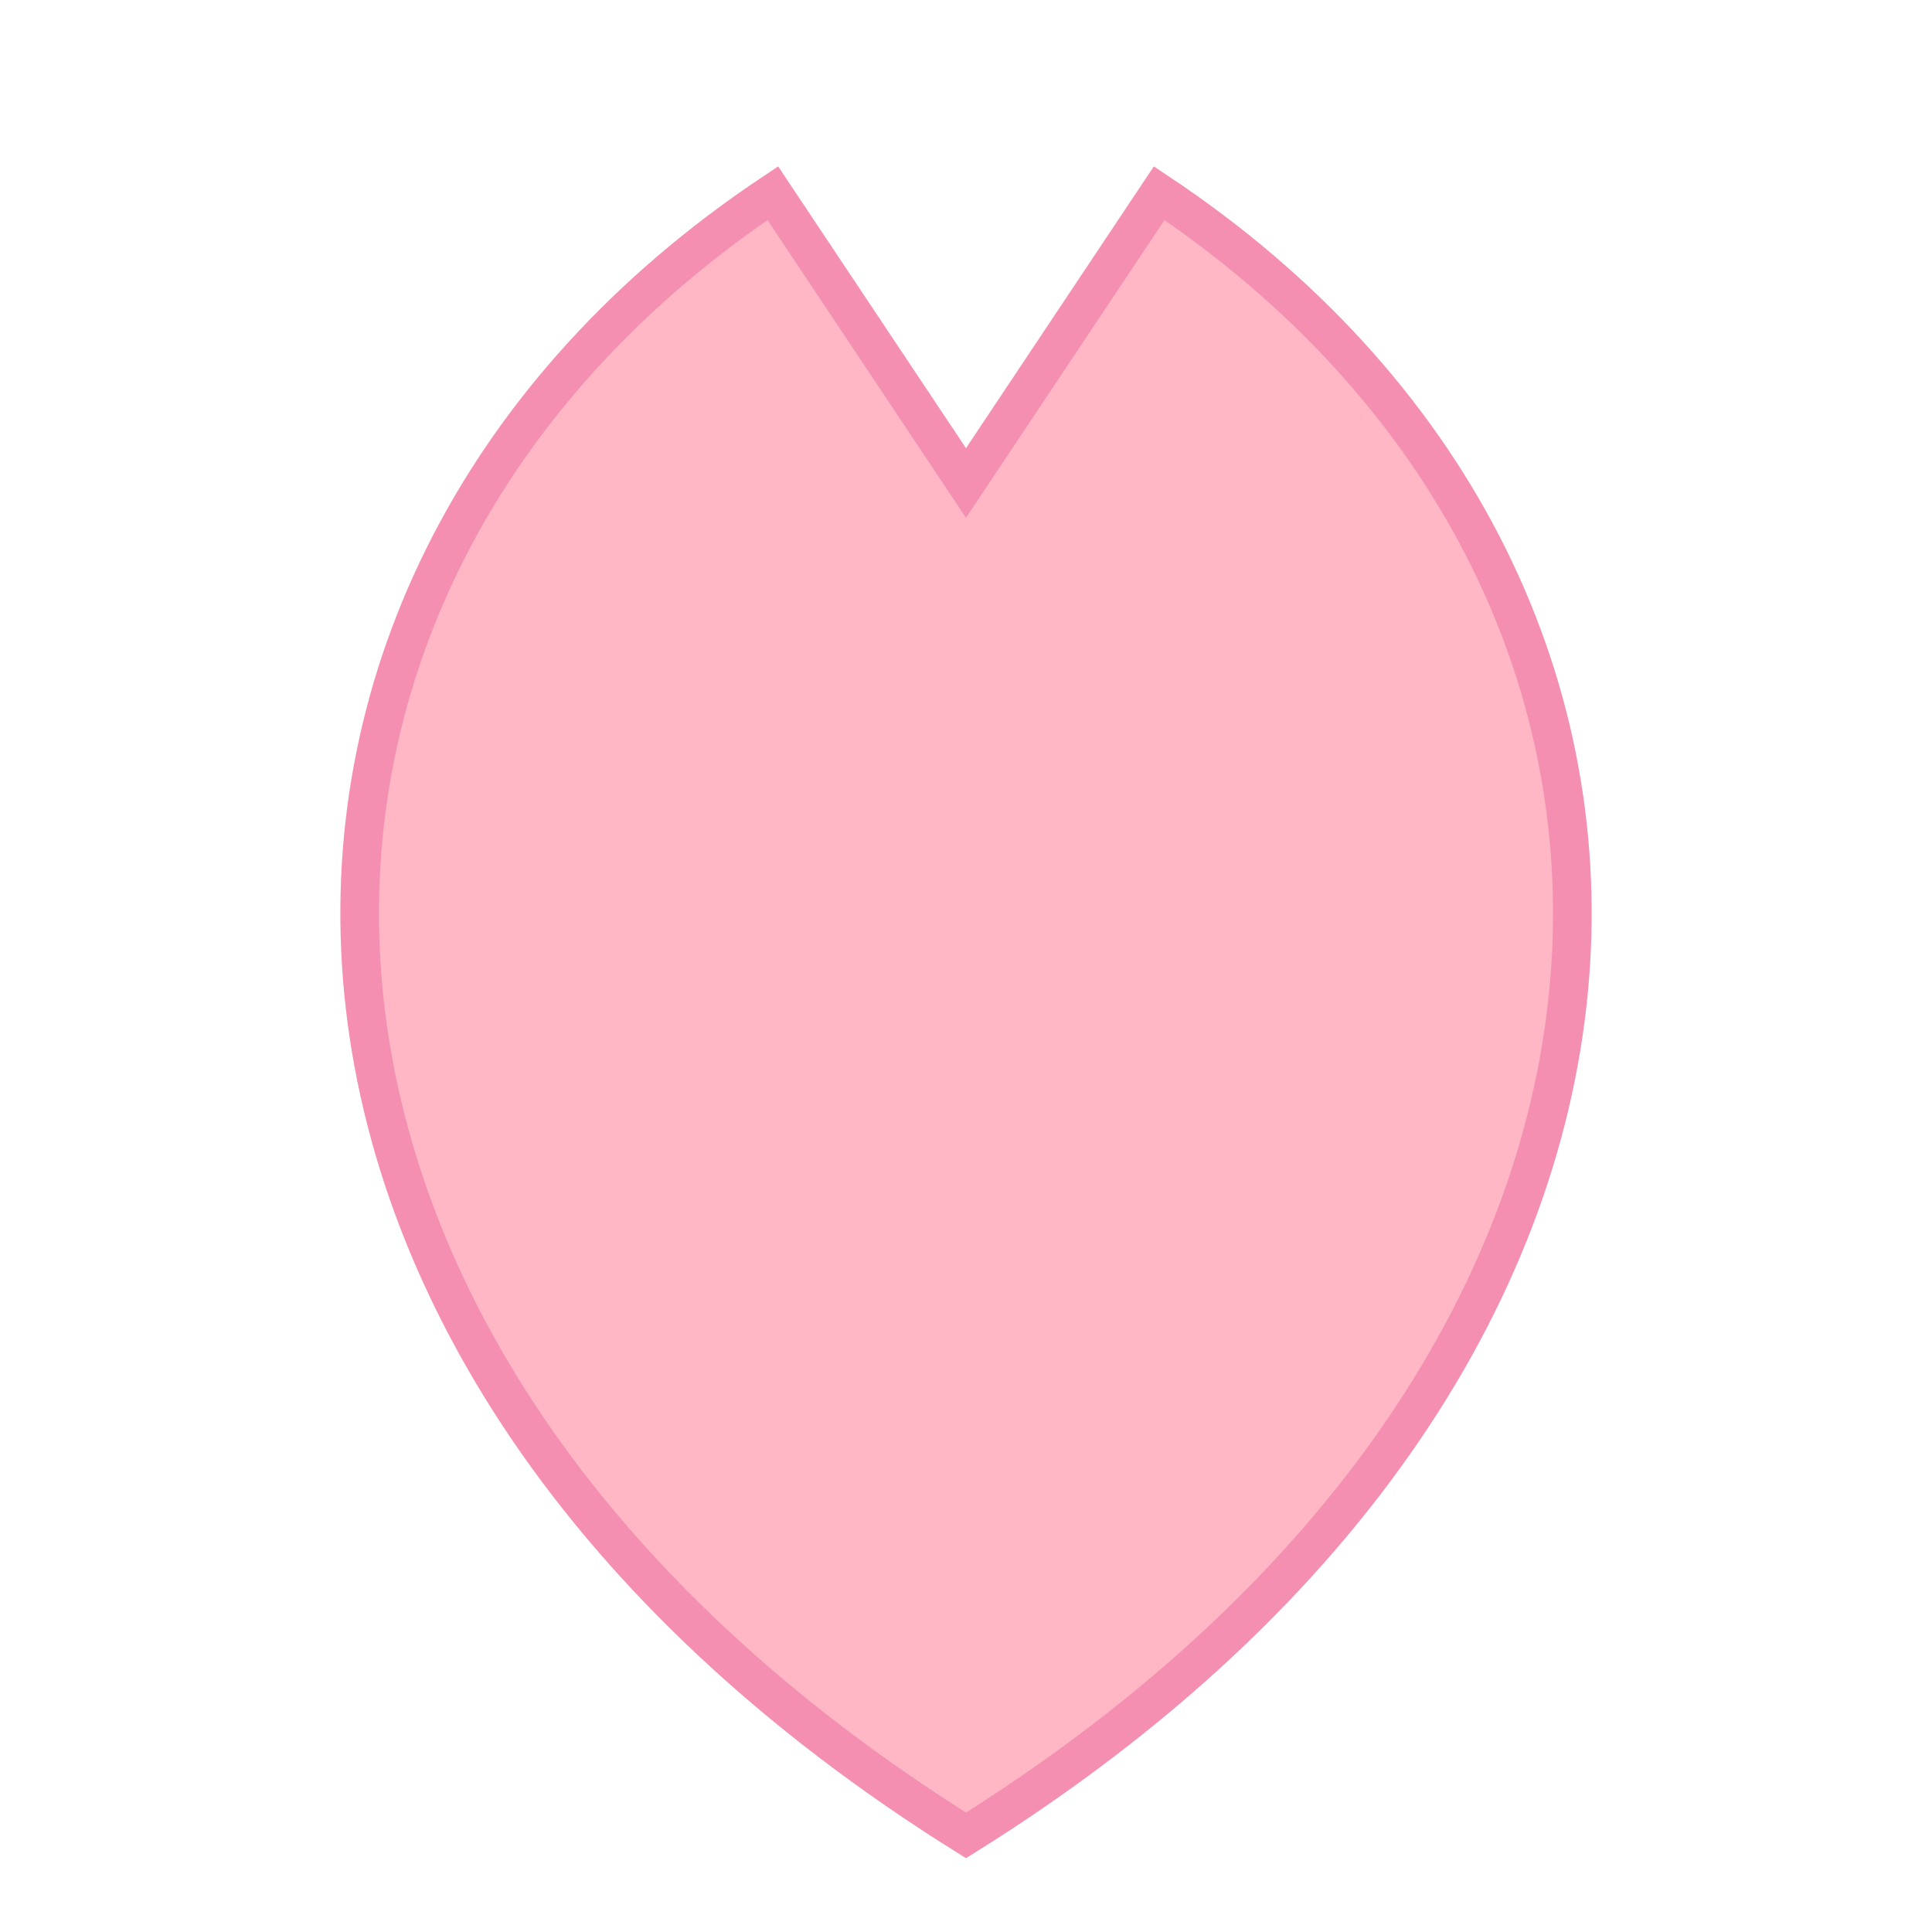
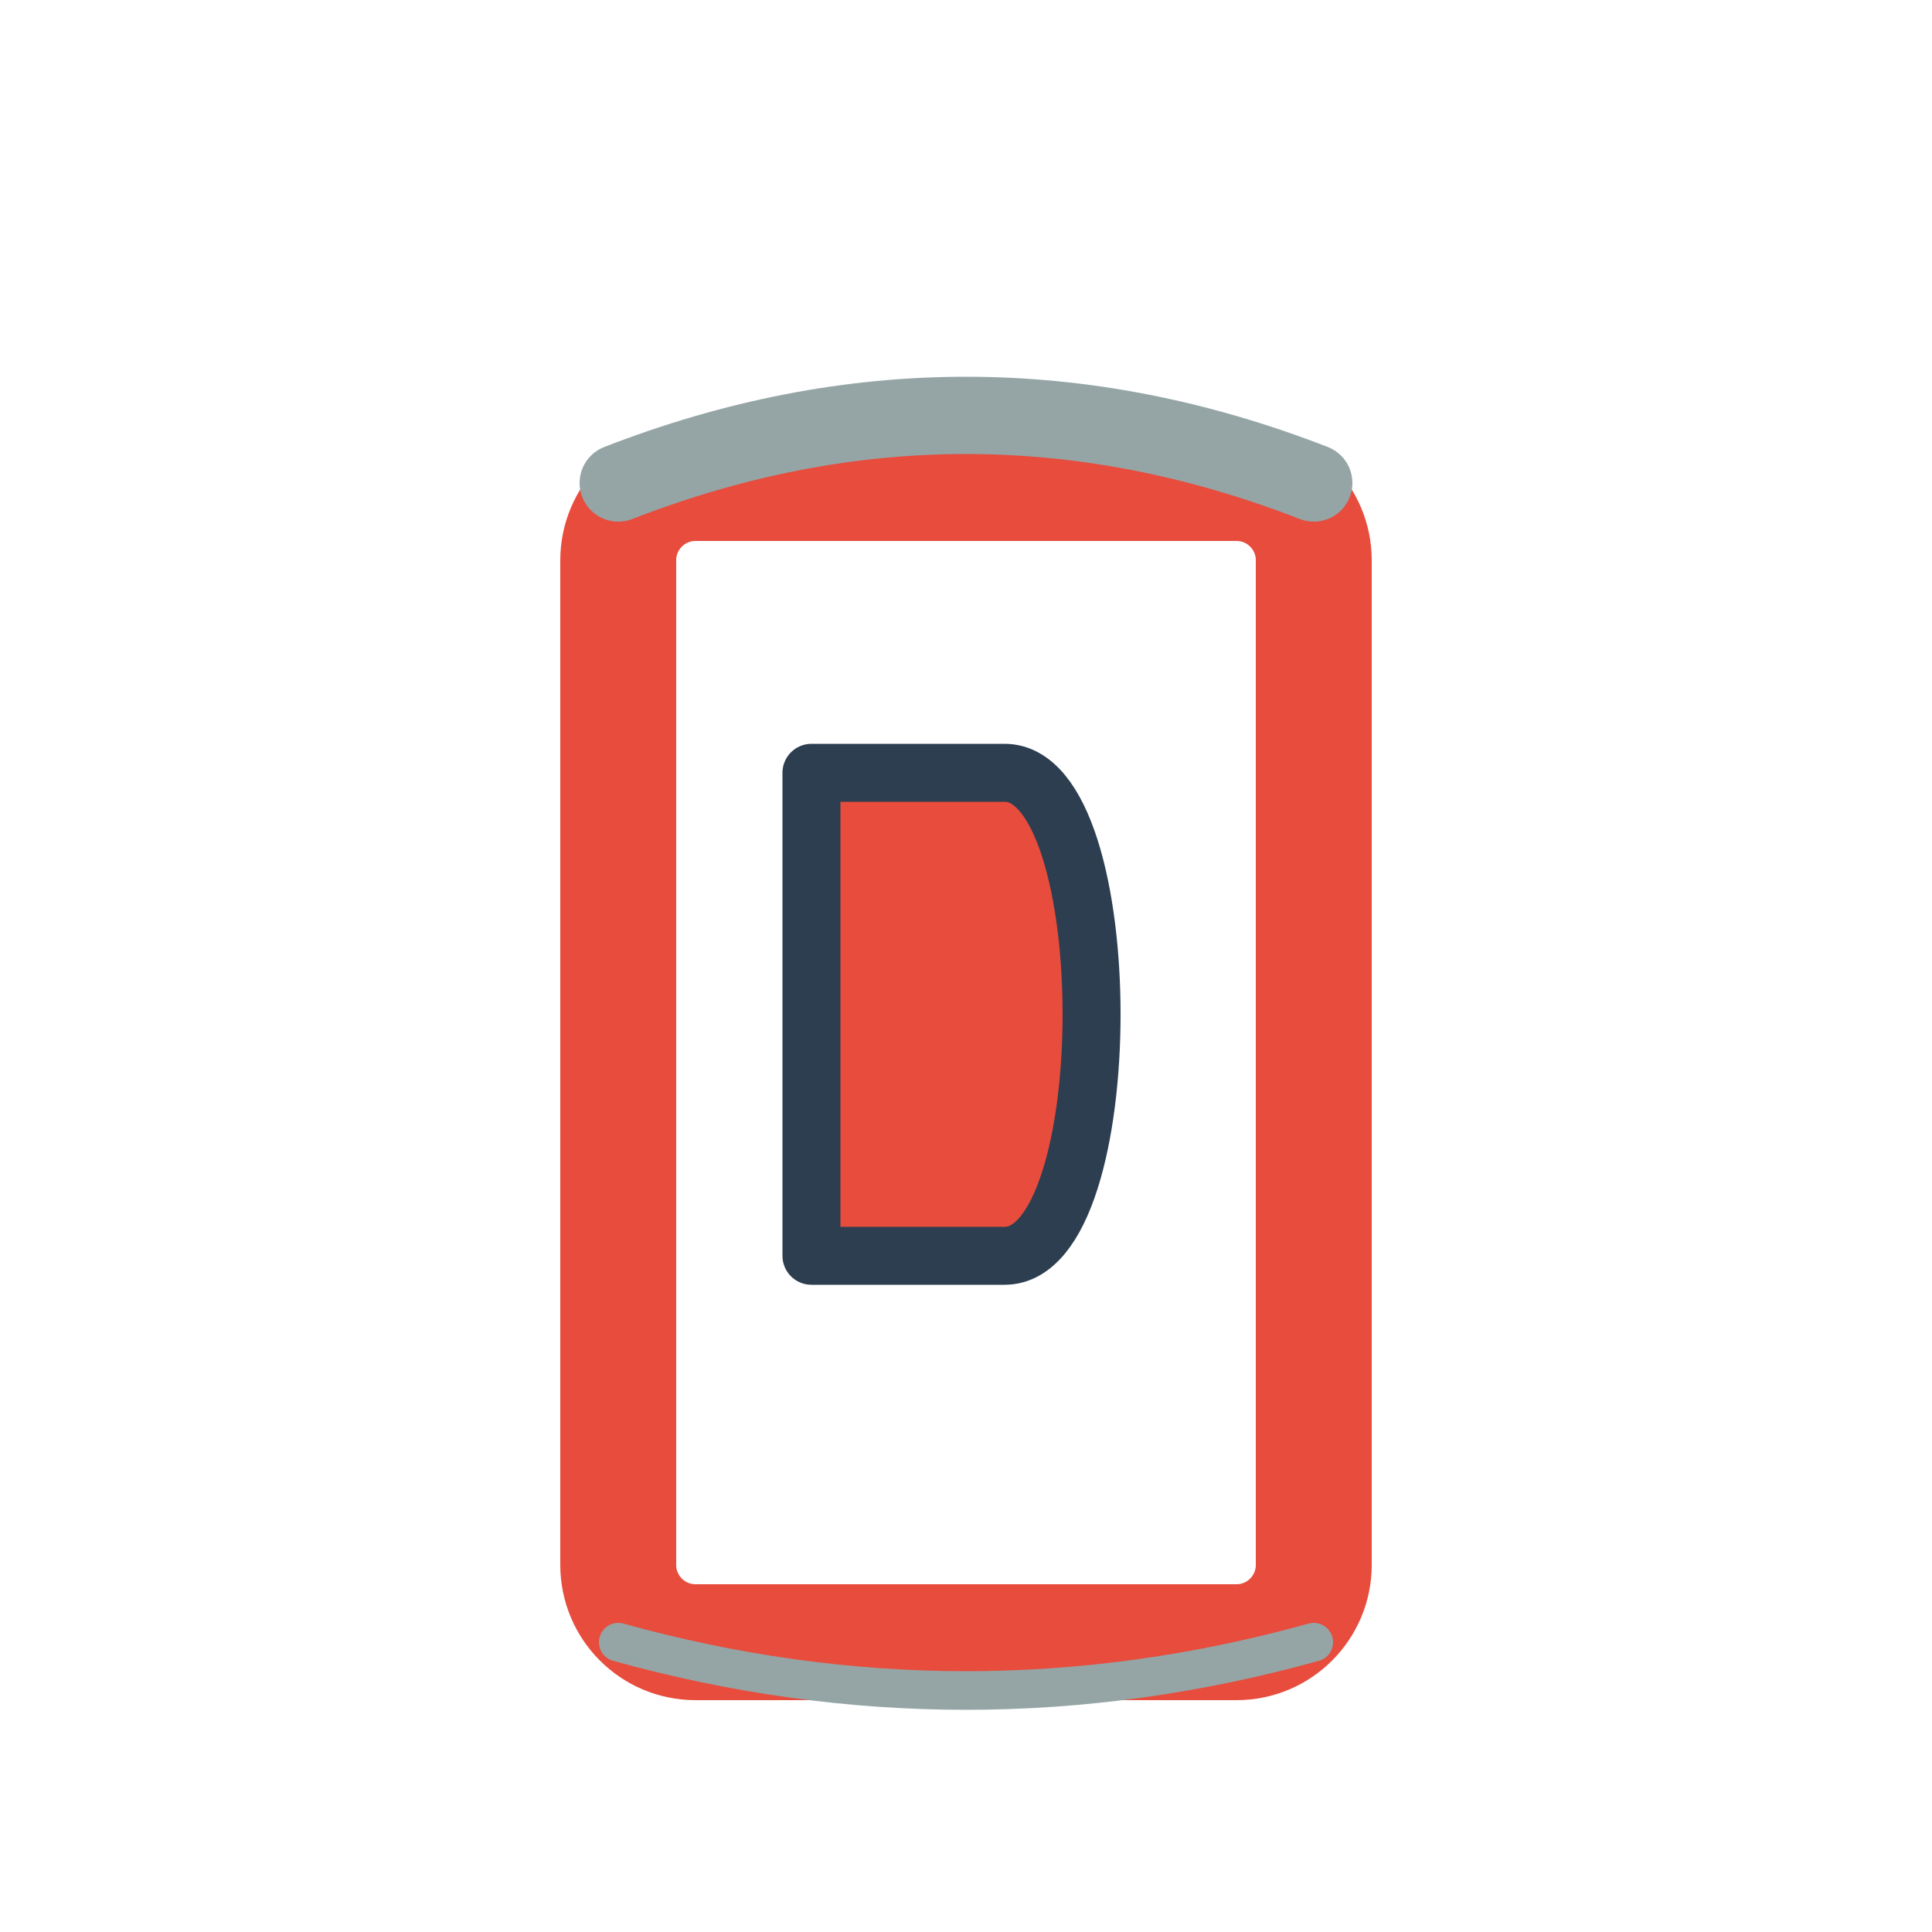
<svg xmlns="http://www.w3.org/2000/svg" width="256" height="256" viewBox="0 0 100 100">
-   <path d="M50 95 C 10 70 10 30 40 10 L 50 25 L 60 10 C 90 30 90 70 50 95 Z" fill="#FFB7C5" stroke="#F48FB1" stroke-width="2" />
+   <rect x="32" y="25" width="36" height="60" rx="4" fill="none" stroke="#e74c3c" stroke-width="6" />
+   <path d="M32 25 Q 50 18 68 25" fill="none" stroke="#95a5a6" stroke-width="4" stroke-linecap="round" />
+   <path d="M32 85 Q 50 90 68 85" fill="none" stroke="#95a5a6" stroke-width="2" stroke-linecap="round" />
+   <path d="M42 40 H 52 C 58 40 58 65 52 65 H 42 V 40 Z" fill="#e74c3c" stroke="#2c3e50" stroke-width="3" stroke-linecap="round" stroke-linejoin="round" />
</svg>
